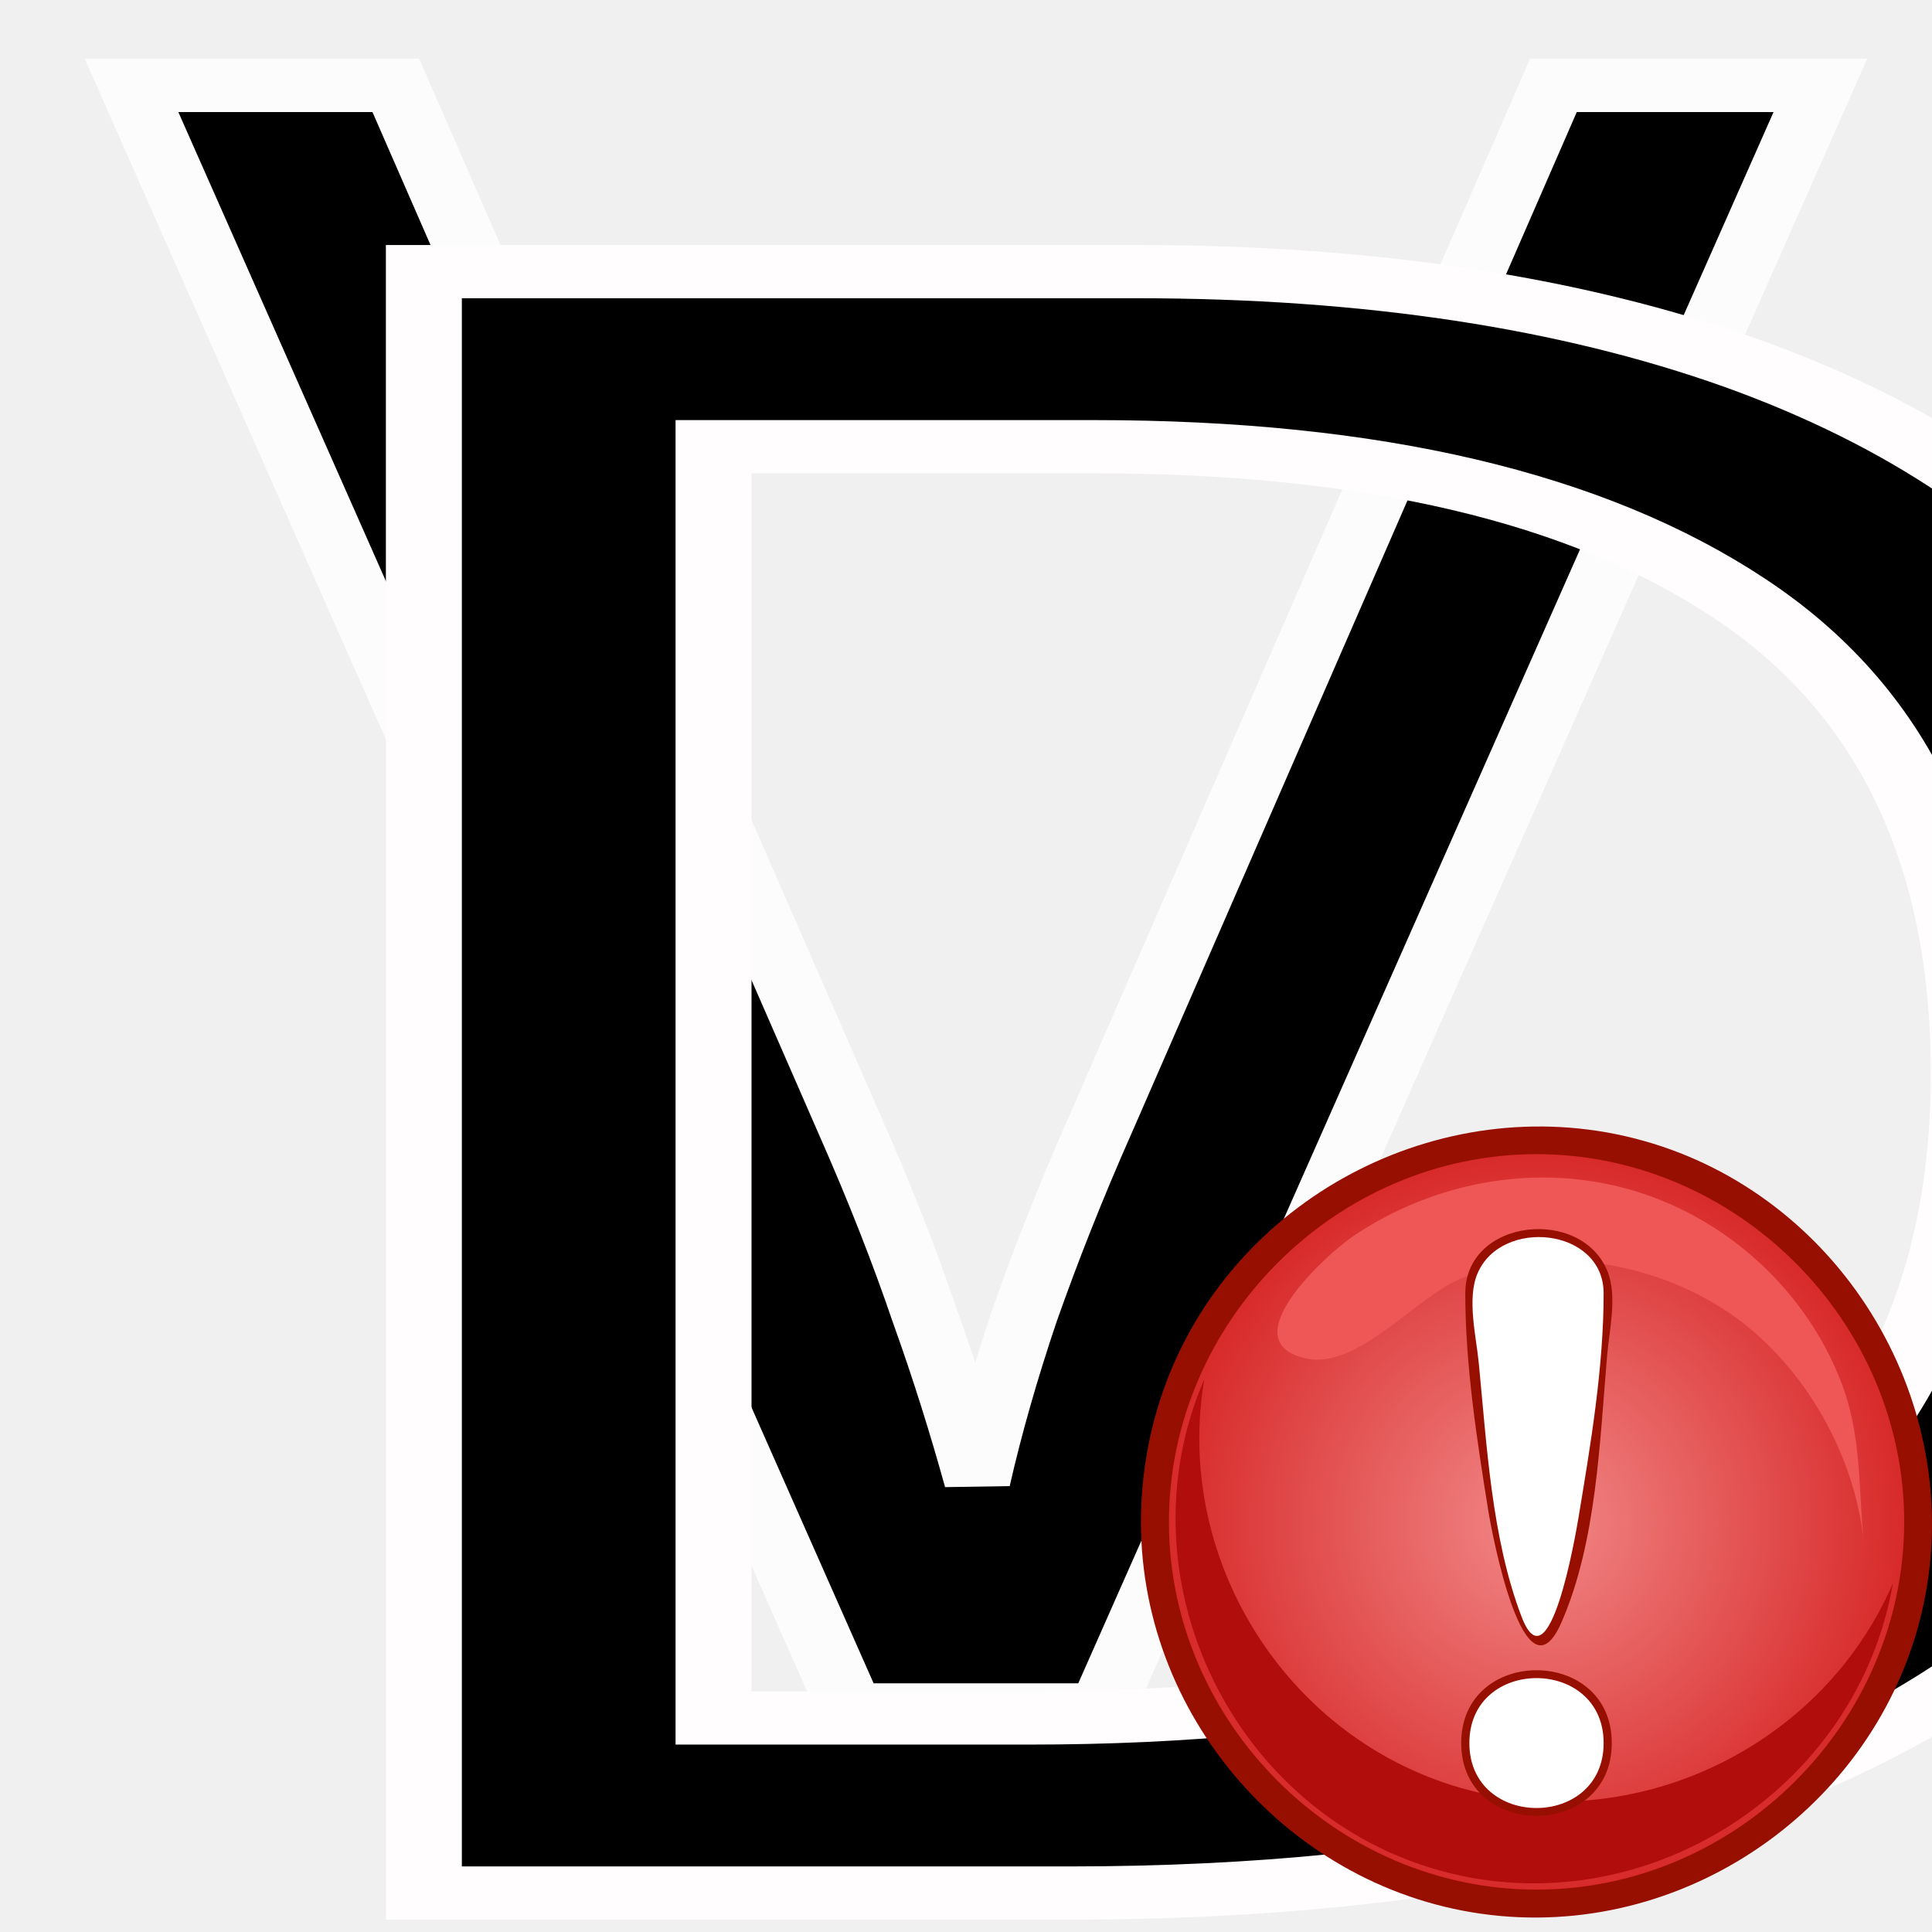
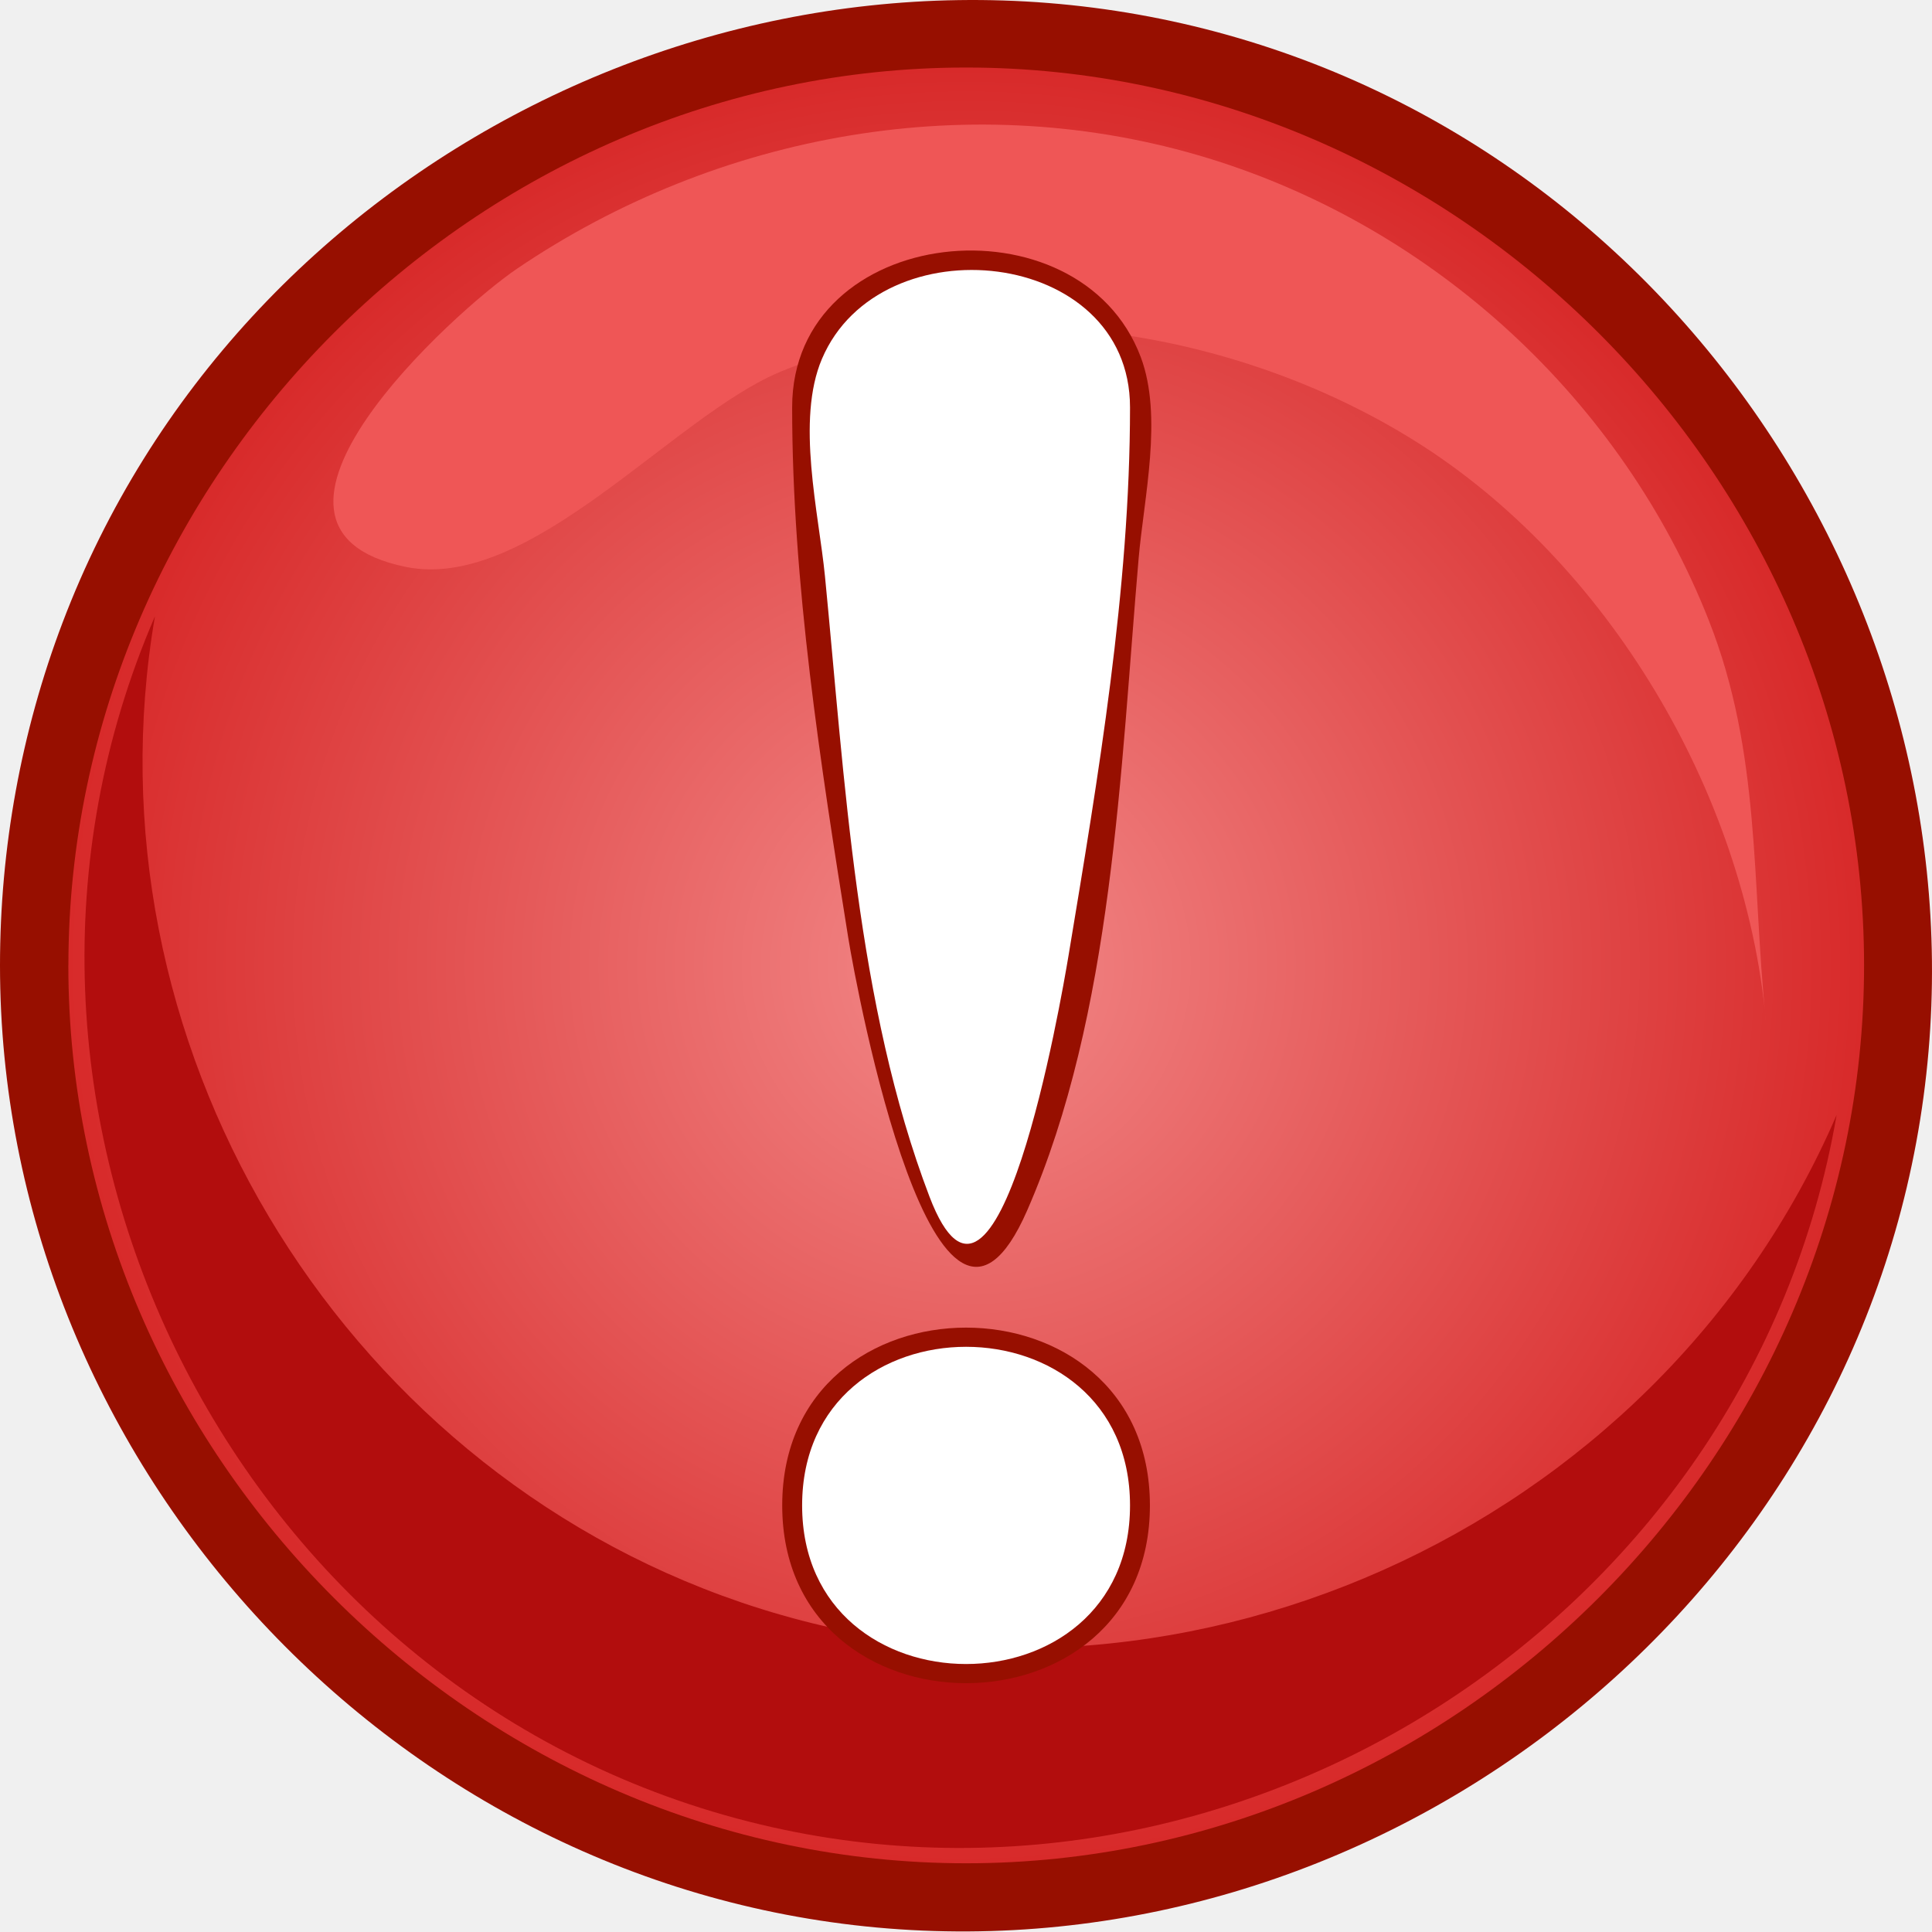
- <svg xmlns="http://www.w3.org/2000/svg" width="48" height="48" viewBox="0 0 12.7 12.7" version="1.1" id="svg8">
-   <defs id="defs2" />
-   <g id="layer1" transform="translate(0,-284.3)" style="display:inline">
-     <text xml:space="preserve" style="font-style:normal;font-variant:normal;font-weight:normal;font-stretch:normal;font-size:16.641px;line-height:1.25;font-family:'Noto Sans';-inkscape-font-specification:'Noto Sans';letter-spacing:0px;word-spacing:0px;fill:#000000;fill-opacity:1;stroke:#fcfcfc;stroke-width:0.39;stroke-opacity:1;" x="0.777" y="328.62" id="text817" transform="scale(1.111932,0.899336)">
-       <tspan id="tspan815" x="0.777" y="328.62" style="font-style:normal;font-variant:normal;font-weight:normal;font-stretch:normal;font-family:Hack;-inkscape-font-specification:Hack;stroke:#fcfcfc;stroke-width:0.39;stroke-opacity:1;">V</tspan>
-     </text>
-     <text xml:space="preserve" style="font-style:normal;font-variant:normal;font-weight:normal;font-stretch:normal;font-size:17.835px;line-height:1.25;font-family:'Noto Sans';-inkscape-font-specification:'Noto Sans';letter-spacing:0px;word-spacing:0px;display:inline;fill:#000000;fill-opacity:1;stroke:#fffdfd;stroke-width:0.418;stroke-opacity:1;" x="0.599" y="354.543" id="text817-4" transform="scale(1.194777,0.836976)">
-       <tspan id="tspan815-2" x="0.599" y="354.543" style="font-style:normal;font-variant:normal;font-weight:normal;font-stretch:normal;font-family:Hack;-inkscape-font-specification:Hack;stroke:#fffdfd;stroke-width:0.418;stroke-opacity:1;">D</tspan>
-     </text>
-     <g id="g3" transform="matrix(0.03780154,0,0,0.03781227,7.5,291.705)">
-       <path d="m 0,68.736 c 0,35.047 27.489,65.293 62.416,68.504 34.939,3.211 67.633,-21.357 74.024,-55.91 C 142.831,46.784 121.27,11.987 87.414,2.493 53.547,-7.005 16.951,11.434 4.462,44.311 1.504,52.097 0,60.408 0,68.736" style="fill:#970f00" id="path5" />
-       <radialGradient r="63.929" cx="68.795" cy="68.738" gradientUnits="userSpaceOnUse" id="XMLID_2_">
-         <stop offset="0" style="stop-color:#F28888" id="stop8" />
-         <stop offset="1" style="stop-color:#D82A2A" id="stop10" />
-       </radialGradient>
-       <path d="m 4.866,68.736 c 0,34.84 29.089,63.932 63.929,63.932 34.839,0 63.929,-29.092 63.929,-63.932 0,-34.838 -29.09,-63.928 -63.929,-63.928 C 33.96,4.807 4.87,33.896 4.87,68.734" style="fill:url(#XMLID_2_)" id="path12" />
-       <path d="m 11.031,43.889 c -5.166,30.106 12.817,60.349 41.733,70.201 30.669,10.451 65.179,-4.994 78.005,-34.7 -6.163,35.951 -43.128,59.583 -78.349,50.078 C 16.054,119.658 -3.958,78.561 11.03,43.887" style="fill:#b20d0d" id="path14" />
-       <path d="m 28.866,40.359 c 8.843,1.829 19.021,-10.696 26.687,-13.884 14.322,-5.952 32.211,-3.188 45.186,4.917 13.725,8.577 23.487,25.046 24.988,41.214 0.005,0.046 0.005,0.055 10e-4,0.024 C 124.714,62.84 125.399,53.636 121.67,44.172 115.492,28.486 102.132,16.202 86.024,11.265 69.369,6.163 51.156,9.411 36.808,19.135 32.378,22.137 15.325,37.556 28.866,40.359" style="fill:#ef5656" id="path16" />
-       <path d="m 56.402,29.004 c 0,12.468 2.023,25.46 3.989,37.73 0.611,3.81 6.289,34.225 12.748,19.444 6.113,-13.989 6.633,-31.416 7.934,-46.428 0.374,-4.312 1.738,-10.094 0.152,-14.32 -4.347,-11.588 -24.823,-9.531 -24.823,3.574 m 2.83,0 c 0,-9.723 15.119,-11.221 19.028,-3.301 2.143,4.336 0.3,11.619 -0.168,16.177 -1.413,13.733 -2.669,28.264 -6.791,41.504 -0.96,3.083 -2.245,6.081 -3.875,1.675 C 65.383,79.538 64.527,73.475 63.579,67.695 61.503,55.065 59.232,41.844 59.232,29.004" style="clip-rule:evenodd;fill:#970f00;fill-rule:evenodd" id="path18" />
-       <path d="m 55.695,107.19 c 0,16.873 26.18,16.873 26.18,0 0,-16.881 -26.18,-16.883 -26.18,0 m 2.833,0 c 0,-13.229 20.511,-13.229 20.511,0 0,13.22 -20.511,13.22 -20.511,0" style="clip-rule:evenodd;fill:#970f00;fill-rule:evenodd" id="path20" />
-       <path d="m 80.459,29.004 c 0,12.923 -2.271,26.35 -4.382,39.055 C 75.566,71.125 70.98,97.798 66.181,85.205 60.975,71.549 60.151,55.453 58.739,41.032 58.296,36.513 56.66,29.928 58.526,25.548 c 4.151,-9.753 21.933,-7.942 21.933,3.456" style="clip-rule:evenodd;fill:#ffffff;fill-rule:evenodd" id="path22" />
-       <path d="m 80.459,107.19 c 0,15.054 -23.347,15.054 -23.347,0 0,-15.061 23.347,-15.061 23.347,0" style="clip-rule:evenodd;fill:#ffffff;fill-rule:evenodd" id="path24" />
-     </g>
+ <svg xmlns="http://www.w3.org/2000/svg" id="Layer_1" style="enable-background:new 0 0 137.561 137.522" space="preserve" viewBox="0 0 137.561 137.522" version="1.1">
+   <g id="g3">
+     <path id="path5" style="fill:#970F00" d="m0 68.736c0 35.047 27.489 65.293 62.416 68.504 34.939 3.211 67.633-21.357 74.024-55.91 6.391-34.546-15.17-69.343-49.026-78.837-33.867-9.498-70.463 8.941-82.952 41.818-2.958 7.786-4.462 16.097-4.462 24.425" />
+     <radialGradient id="XMLID_2_" gradientUnits="userSpaceOnUse" cy="68.738" cx="68.795" r="63.929">
+       <stop id="stop8" style="stop-color:#F28888" offset="0" />
+       <stop id="stop10" style="stop-color:#D82A2A" offset="1" />
+     </radialGradient>
+     <path id="path12" style="fill:url(#XMLID_2_)" d="m4.866 68.736c0 34.84 29.089 63.932 63.929 63.932 34.839 0 63.929-29.092 63.929-63.932 0-34.838-29.09-63.928-63.929-63.928-34.835-0.001-63.925 29.088-63.925 63.926" />
+     <path id="path14" style="fill:#B20D0D" d="m11.031 43.889c-5.166 30.106 12.817 60.349 41.733 70.201 30.669 10.451 65.179-4.994 78.005-34.7-6.163 35.951-43.128 59.583-78.349 50.078-36.366-9.81-56.378-50.907-41.39-85.581" />
+     <path id="path16" style="fill:#EF5656" d="m28.866 40.359c8.843 1.829 19.021-10.696 26.687-13.884 14.322-5.952 32.211-3.188 45.186 4.917 13.725 8.577 23.487 25.046 24.988 41.214 0.005 0.046 0.005 0.055 0.001 0.024-1.014-9.79-0.329-18.994-4.058-28.458-6.178-15.686-19.538-27.97-35.646-32.907-16.655-5.102-34.868-1.854-49.216 7.87-4.43 3.002-21.483 18.421-7.942 21.224" />
+     <path id="path18" style="fill:#970F00;clip-rule:evenodd;fill-rule:evenodd" d="m56.402 29.004c0 12.468 2.023 25.46 3.989 37.73 0.611 3.81 6.289 34.225 12.748 19.444 6.113-13.989 6.633-31.416 7.934-46.428 0.374-4.312 1.738-10.094 0.152-14.32-4.347-11.588-24.823-9.531-24.823 3.574m2.83 0c0-9.723 15.119-11.221 19.028-3.301 2.143 4.336 0.3 11.619-0.168 16.177-1.413 13.733-2.669 28.264-6.791 41.504-0.96 3.083-2.245 6.081-3.875 1.675-2.043-5.521-2.899-11.584-3.847-17.364-2.076-12.63-4.347-25.851-4.347-38.691" />
+     <path id="path20" style="fill:#970F00;clip-rule:evenodd;fill-rule:evenodd" d="m55.695 107.19c0 16.873 26.18 16.873 26.18 0 0-16.881-26.18-16.883-26.18 0m2.833 0c0-13.229 20.511-13.229 20.511 0 0 13.22-20.511 13.22-20.511 0" />
+     <path id="path22" style="fill:#FFFFFF;clip-rule:evenodd;fill-rule:evenodd" d="m80.459 29.004c0 12.923-2.271 26.35-4.382 39.055-0.511 3.066-5.097 29.739-9.896 17.146-5.206-13.656-6.03-29.752-7.442-44.173-0.443-4.519-2.079-11.104-0.213-15.484 4.151-9.753 21.933-7.942 21.933 3.456" />
+     <path id="path24" style="fill:#FFFFFF;clip-rule:evenodd;fill-rule:evenodd" d="m80.459 107.19c0 15.054-23.347 15.054-23.347 0 0-15.061 23.347-15.061 23.347 0" />
  </g>
-   <g transform="translate(0,-284.3)" id="g823" />
</svg>
